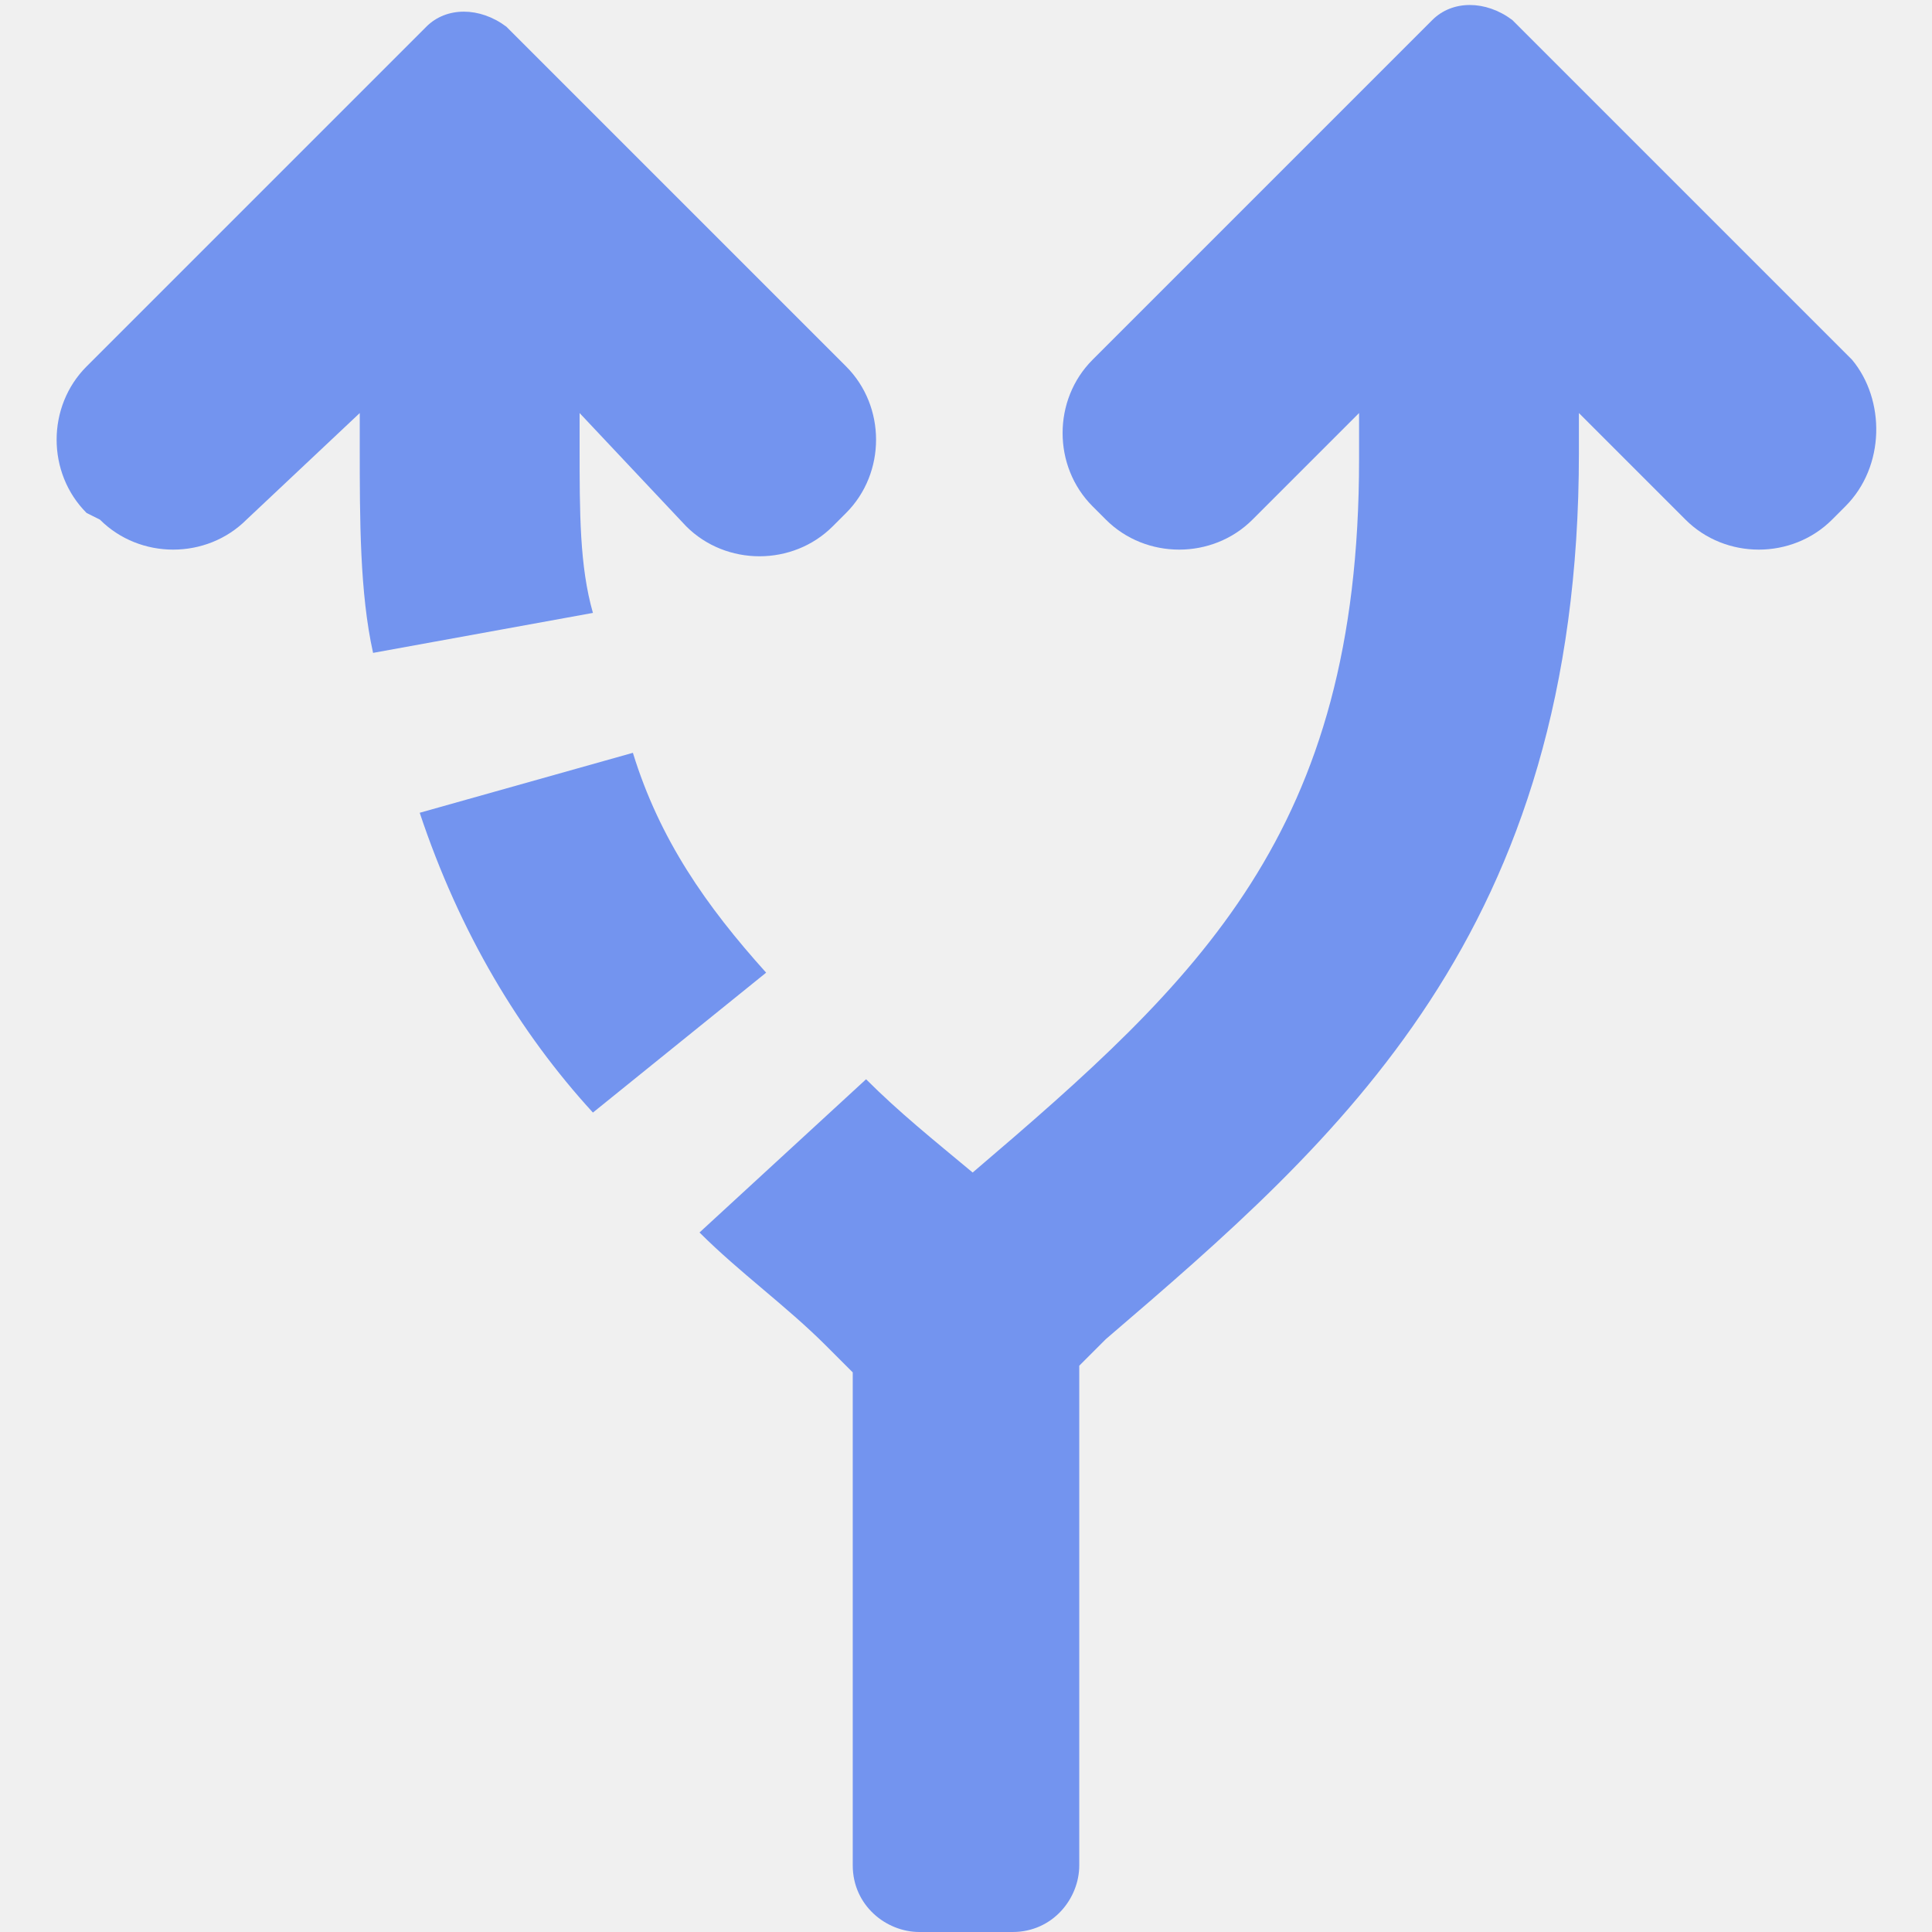
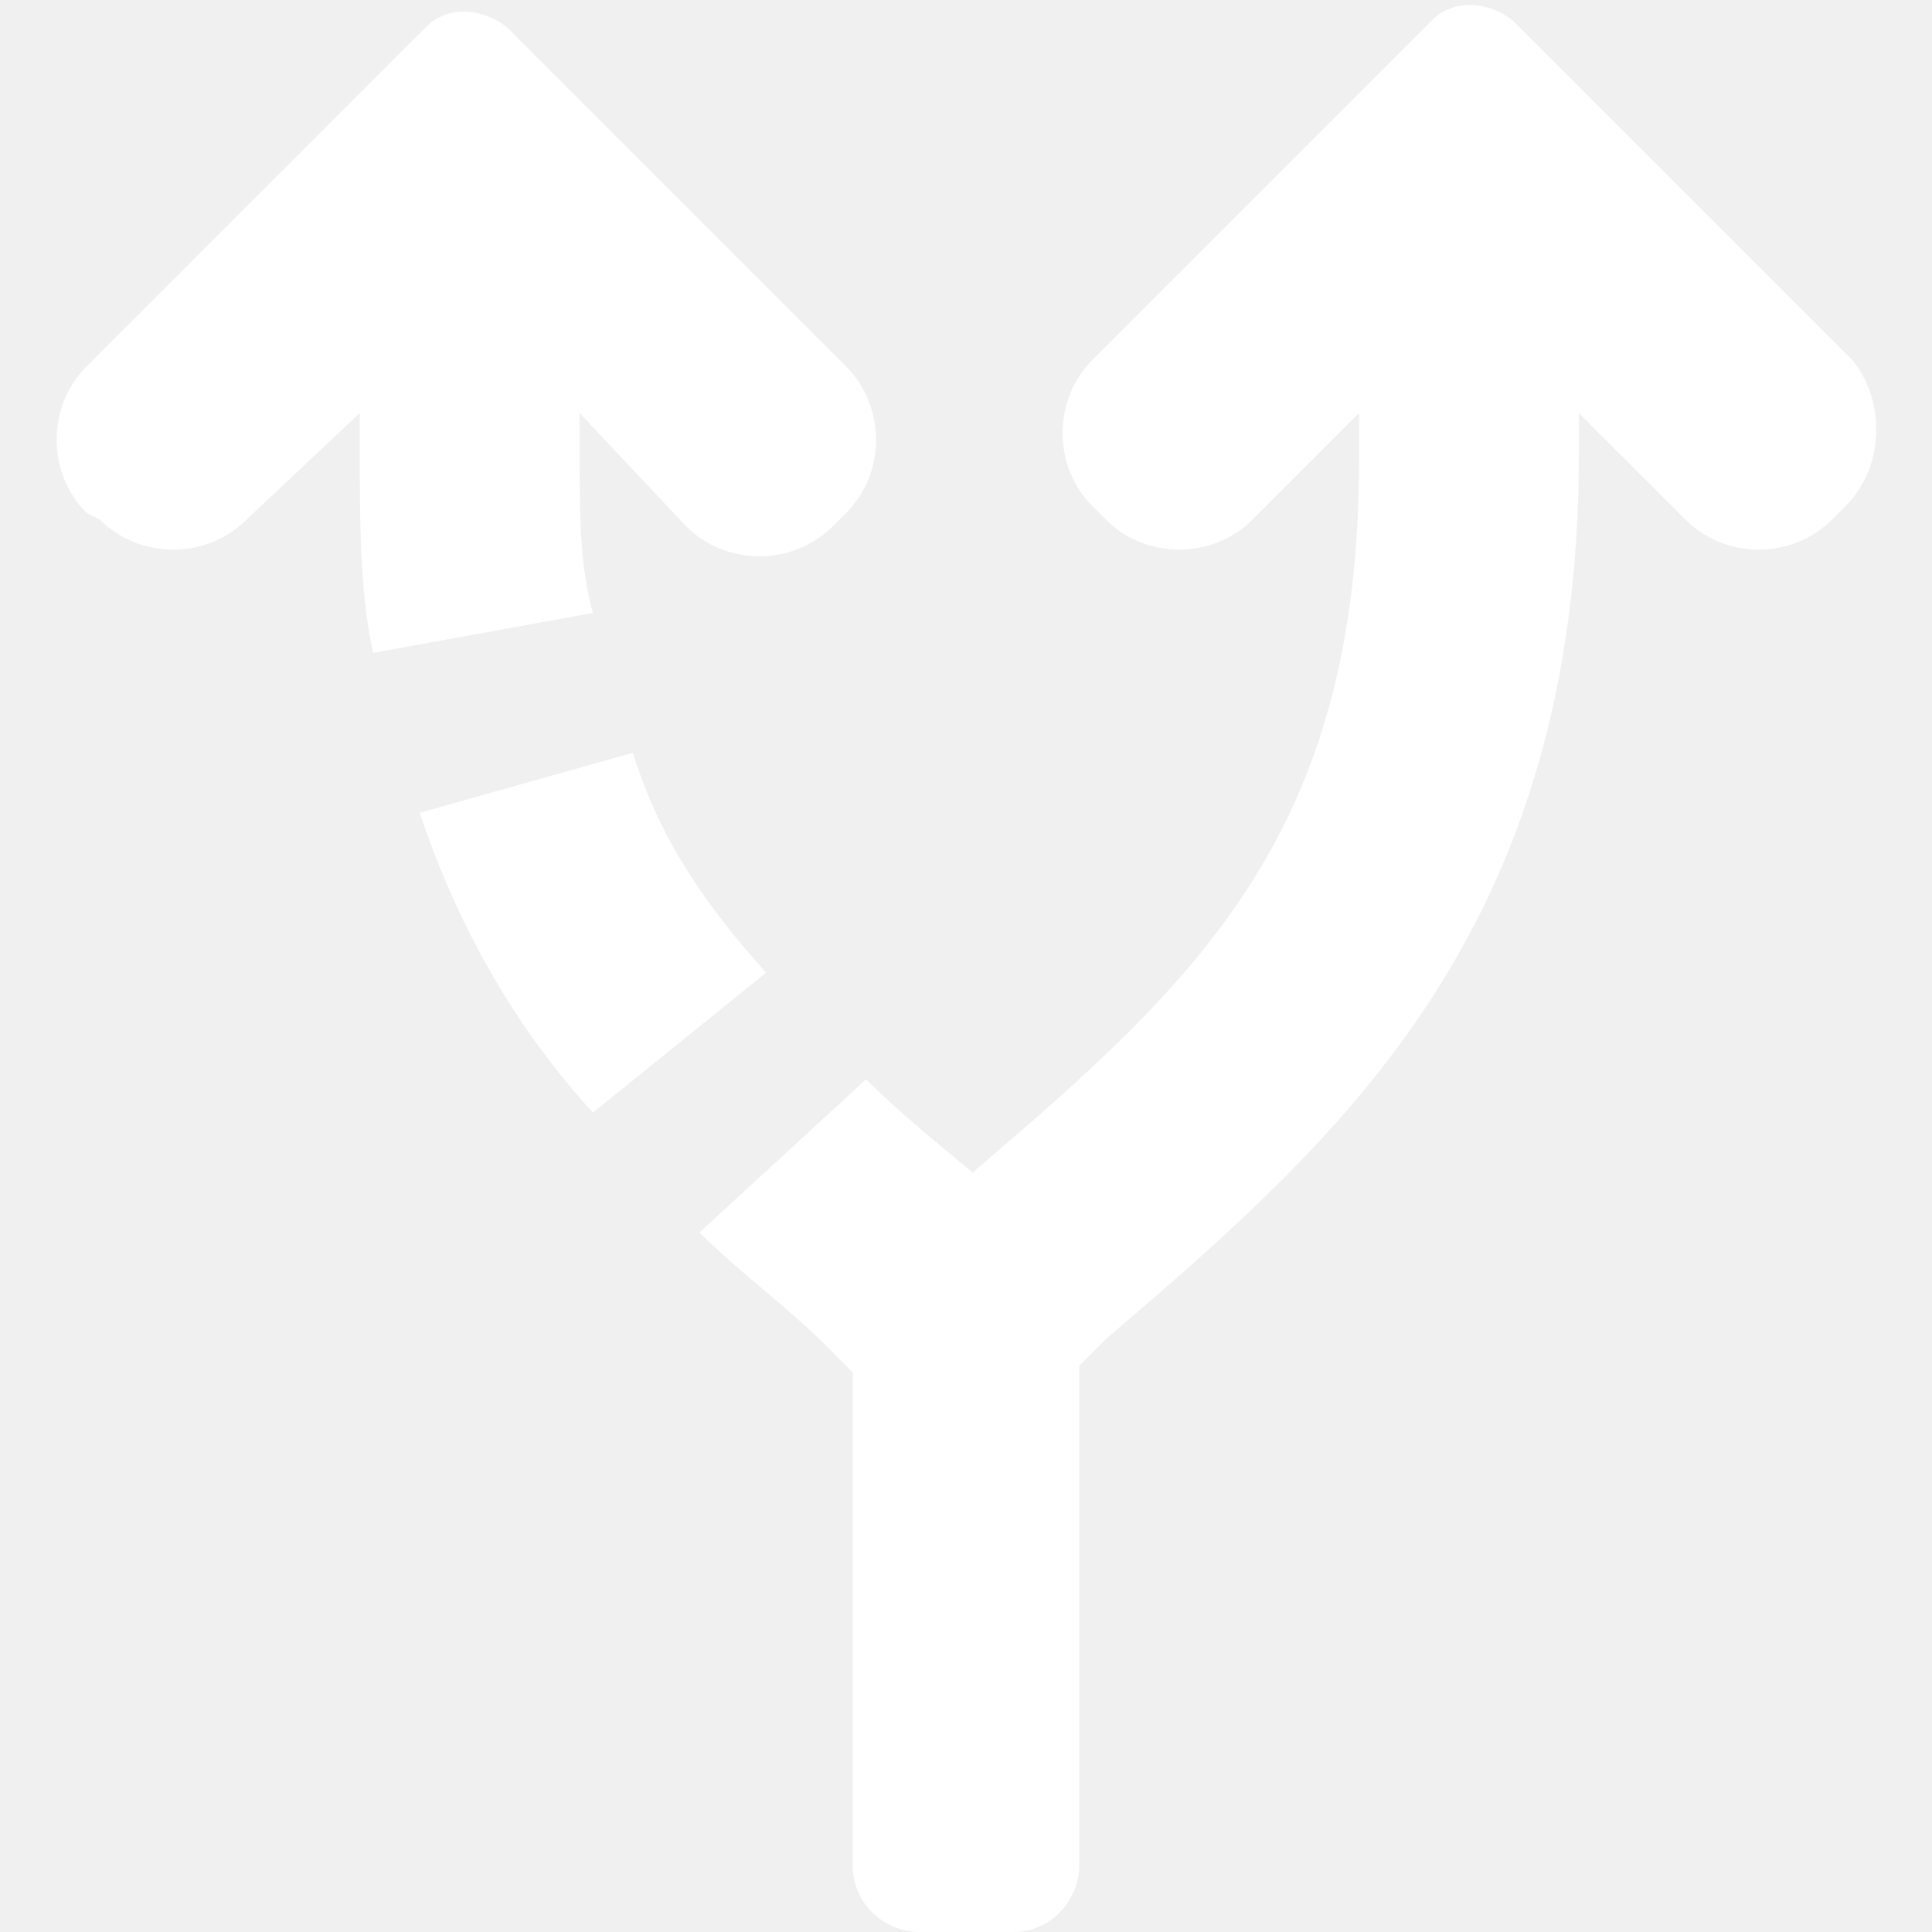
<svg xmlns="http://www.w3.org/2000/svg" version="1.1" id="Layer_1" x="0px" y="0px" viewBox="0 0 29 29" width="20" height="20" xml:space="preserve">
  <style type="text/css">
- 	.st0{fill:#212121;}
- 	.st1{fill:#7394EF;}
+ 	.st0{fill:white;}
+ 	.st1{fill:white;}
</style>
  <g>
    <path class="st1" d="M8.9,9.2L5.6,9.8c-0.2-0.9-0.2-2-0.2-3.1V6.2L3.7,7.8c-0.6,0.6-1.6,0.6-2.2,0L1.3,7.7c-0.6-0.6-0.6-1.6,0-2.2   l5.1-5.1c0.3-0.3,0.8-0.3,1.2,0l5.1,5.1c0.6,0.6,0.6,1.6,0,2.2l-0.2,0.2c-0.6,0.6-1.6,0.6-2.2,0L8.7,6.2v0.5   C8.7,7.7,8.7,8.5,8.9,9.2z" />
    <path class="st1" d="M11.5,14.6l-2.6,2.1c-1.1-1.2-2-2.7-2.6-4.5l3.2-0.9C9.9,12.6,10.6,13.6,11.5,14.6z" />
    <path class="st1" d="M27.7,7.6l-0.2,0.2c-0.6,0.6-1.6,0.6-2.2,0l-1.6-1.6v0.6c0,7.2-3.6,10.3-7.1,13.3l-0.4,0.4v7.5   c0,0.5-0.4,1-1,1h-1.4c-0.5,0-1-0.4-1-1v-7.4l-0.4-0.4c-0.6-0.6-1.3-1.1-1.9-1.7l2.5-2.3c0.5,0.5,1,0.9,1.6,1.4   c3.4-2.9,5.8-5.1,5.8-10.7V6.2l-1.6,1.6c-0.6,0.6-1.6,0.6-2.2,0l-0.2-0.2c-0.6-0.6-0.6-1.6,0-2.2l5.1-5.1c0.3-0.3,0.8-0.3,1.2,0   l5.1,5.1C28.3,6,28.3,7,27.7,7.6z" />
  </g>
</svg>
